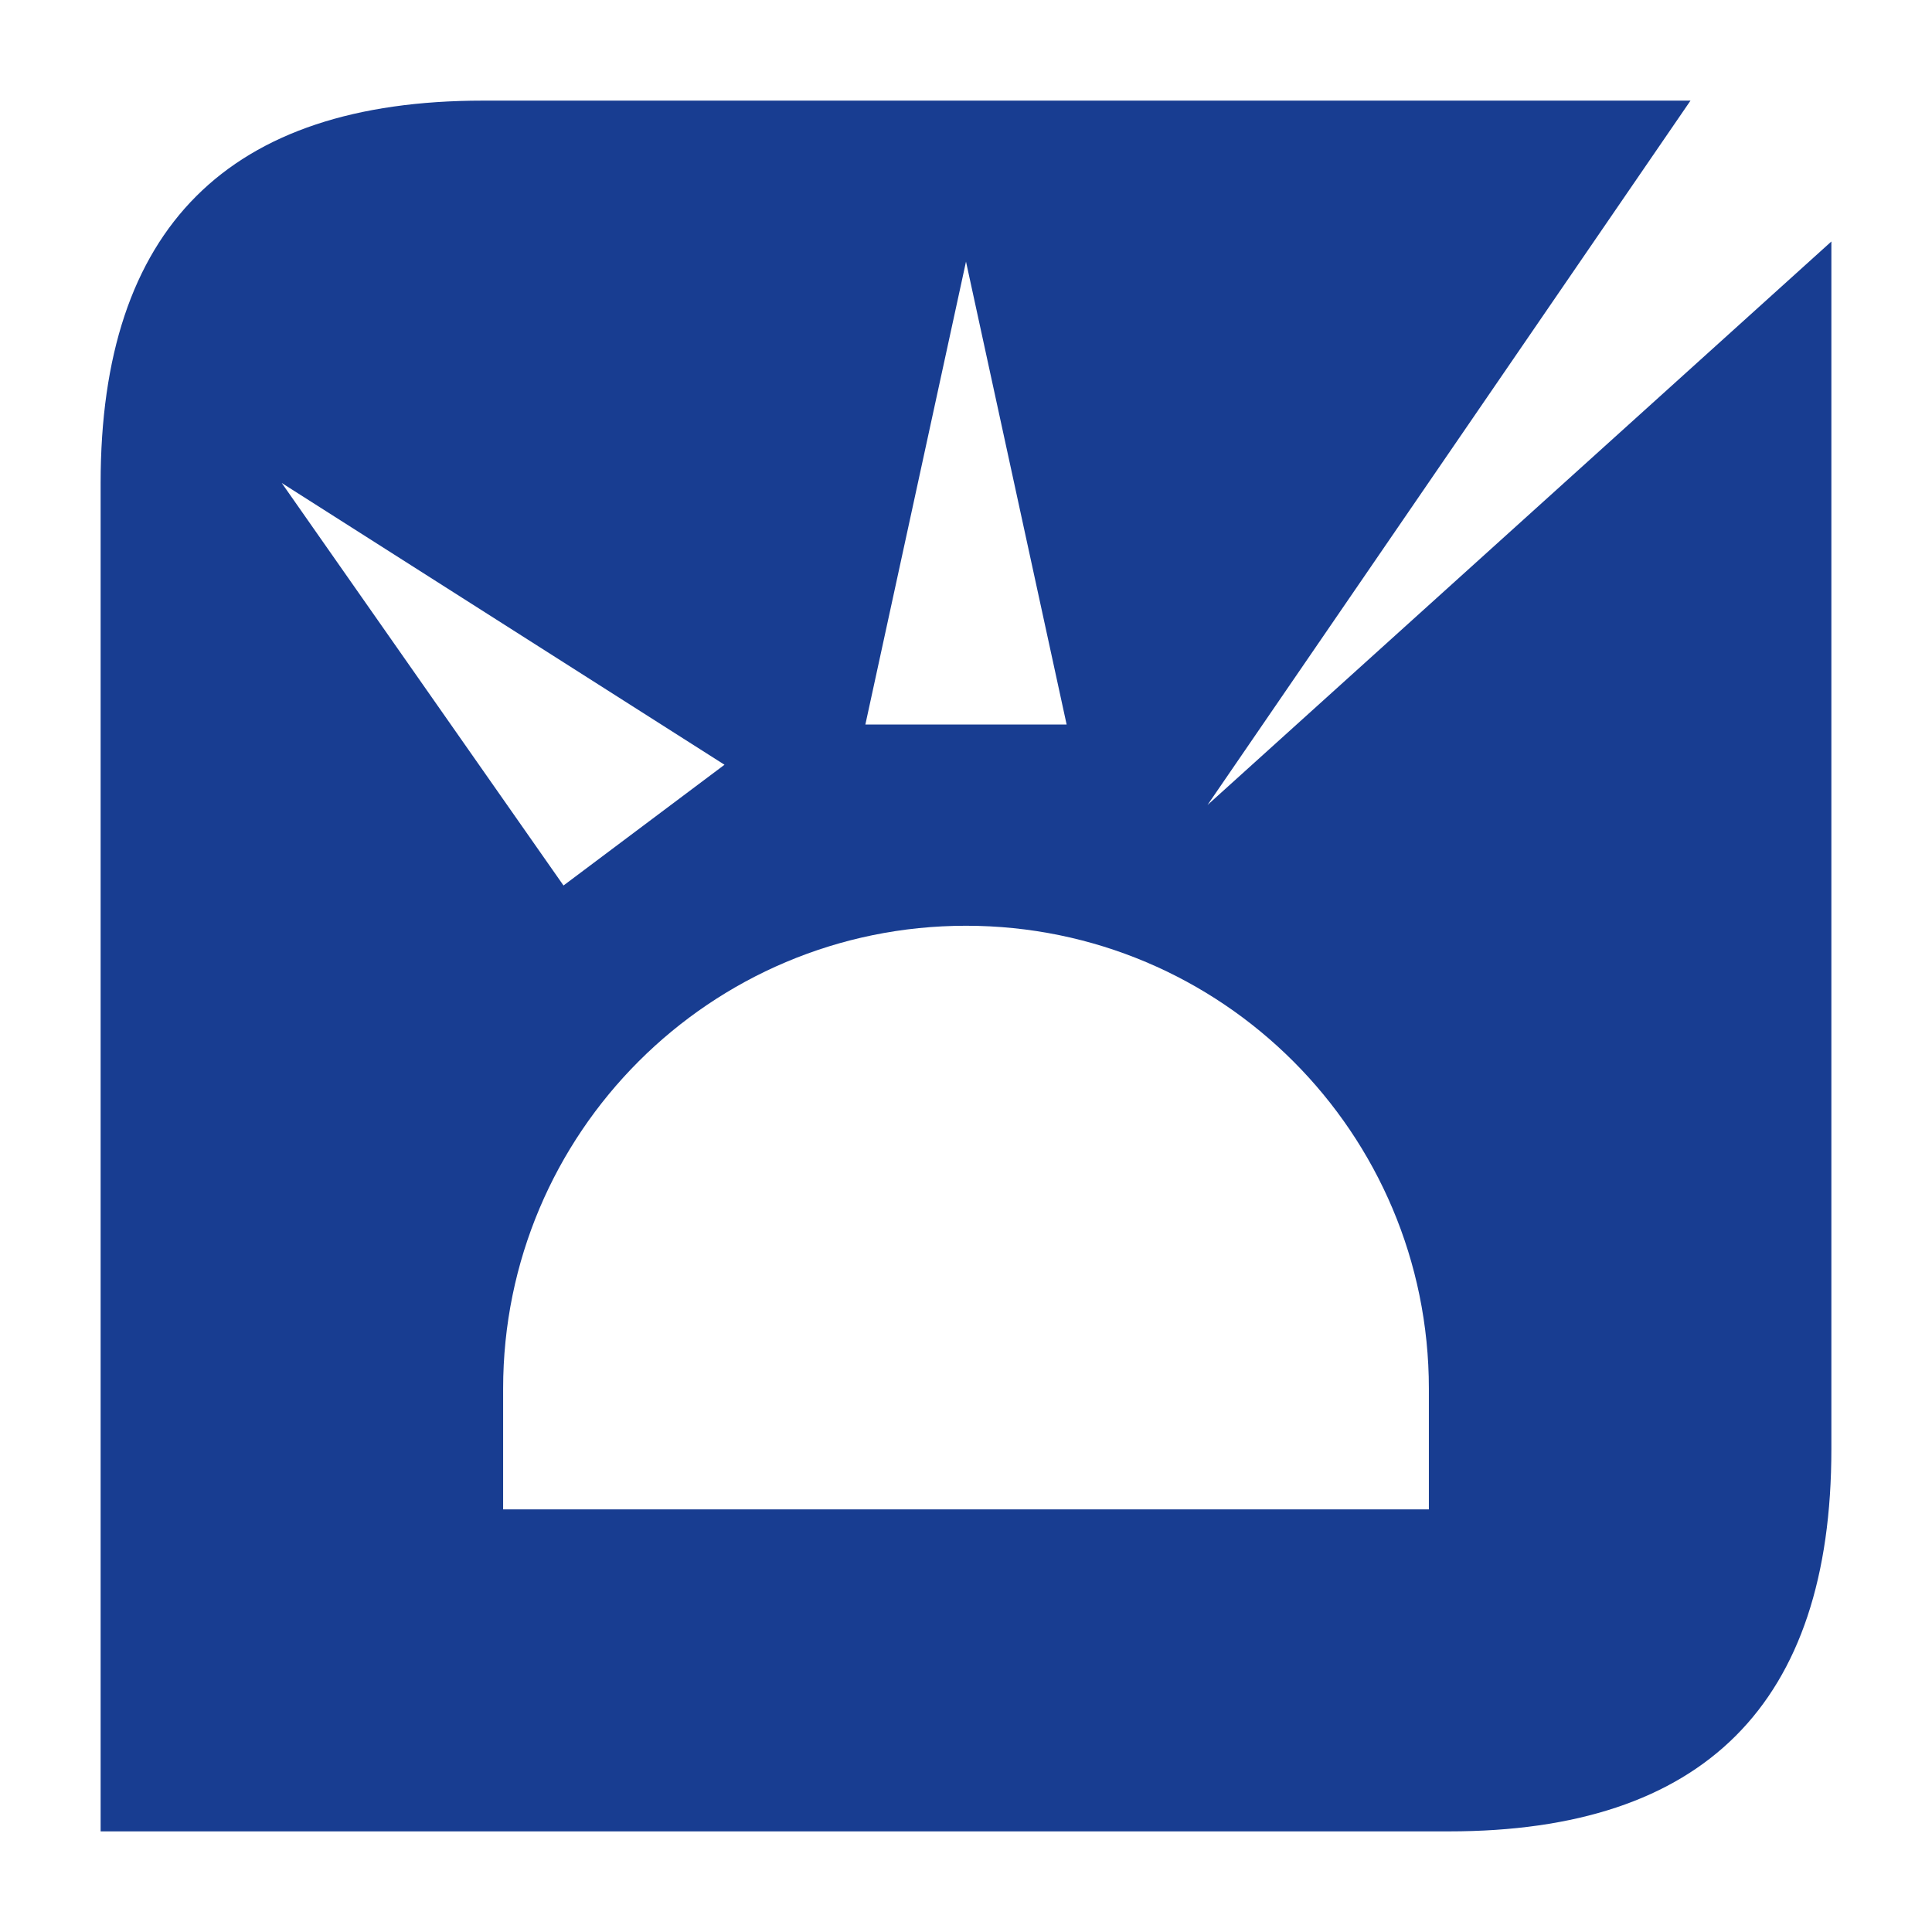
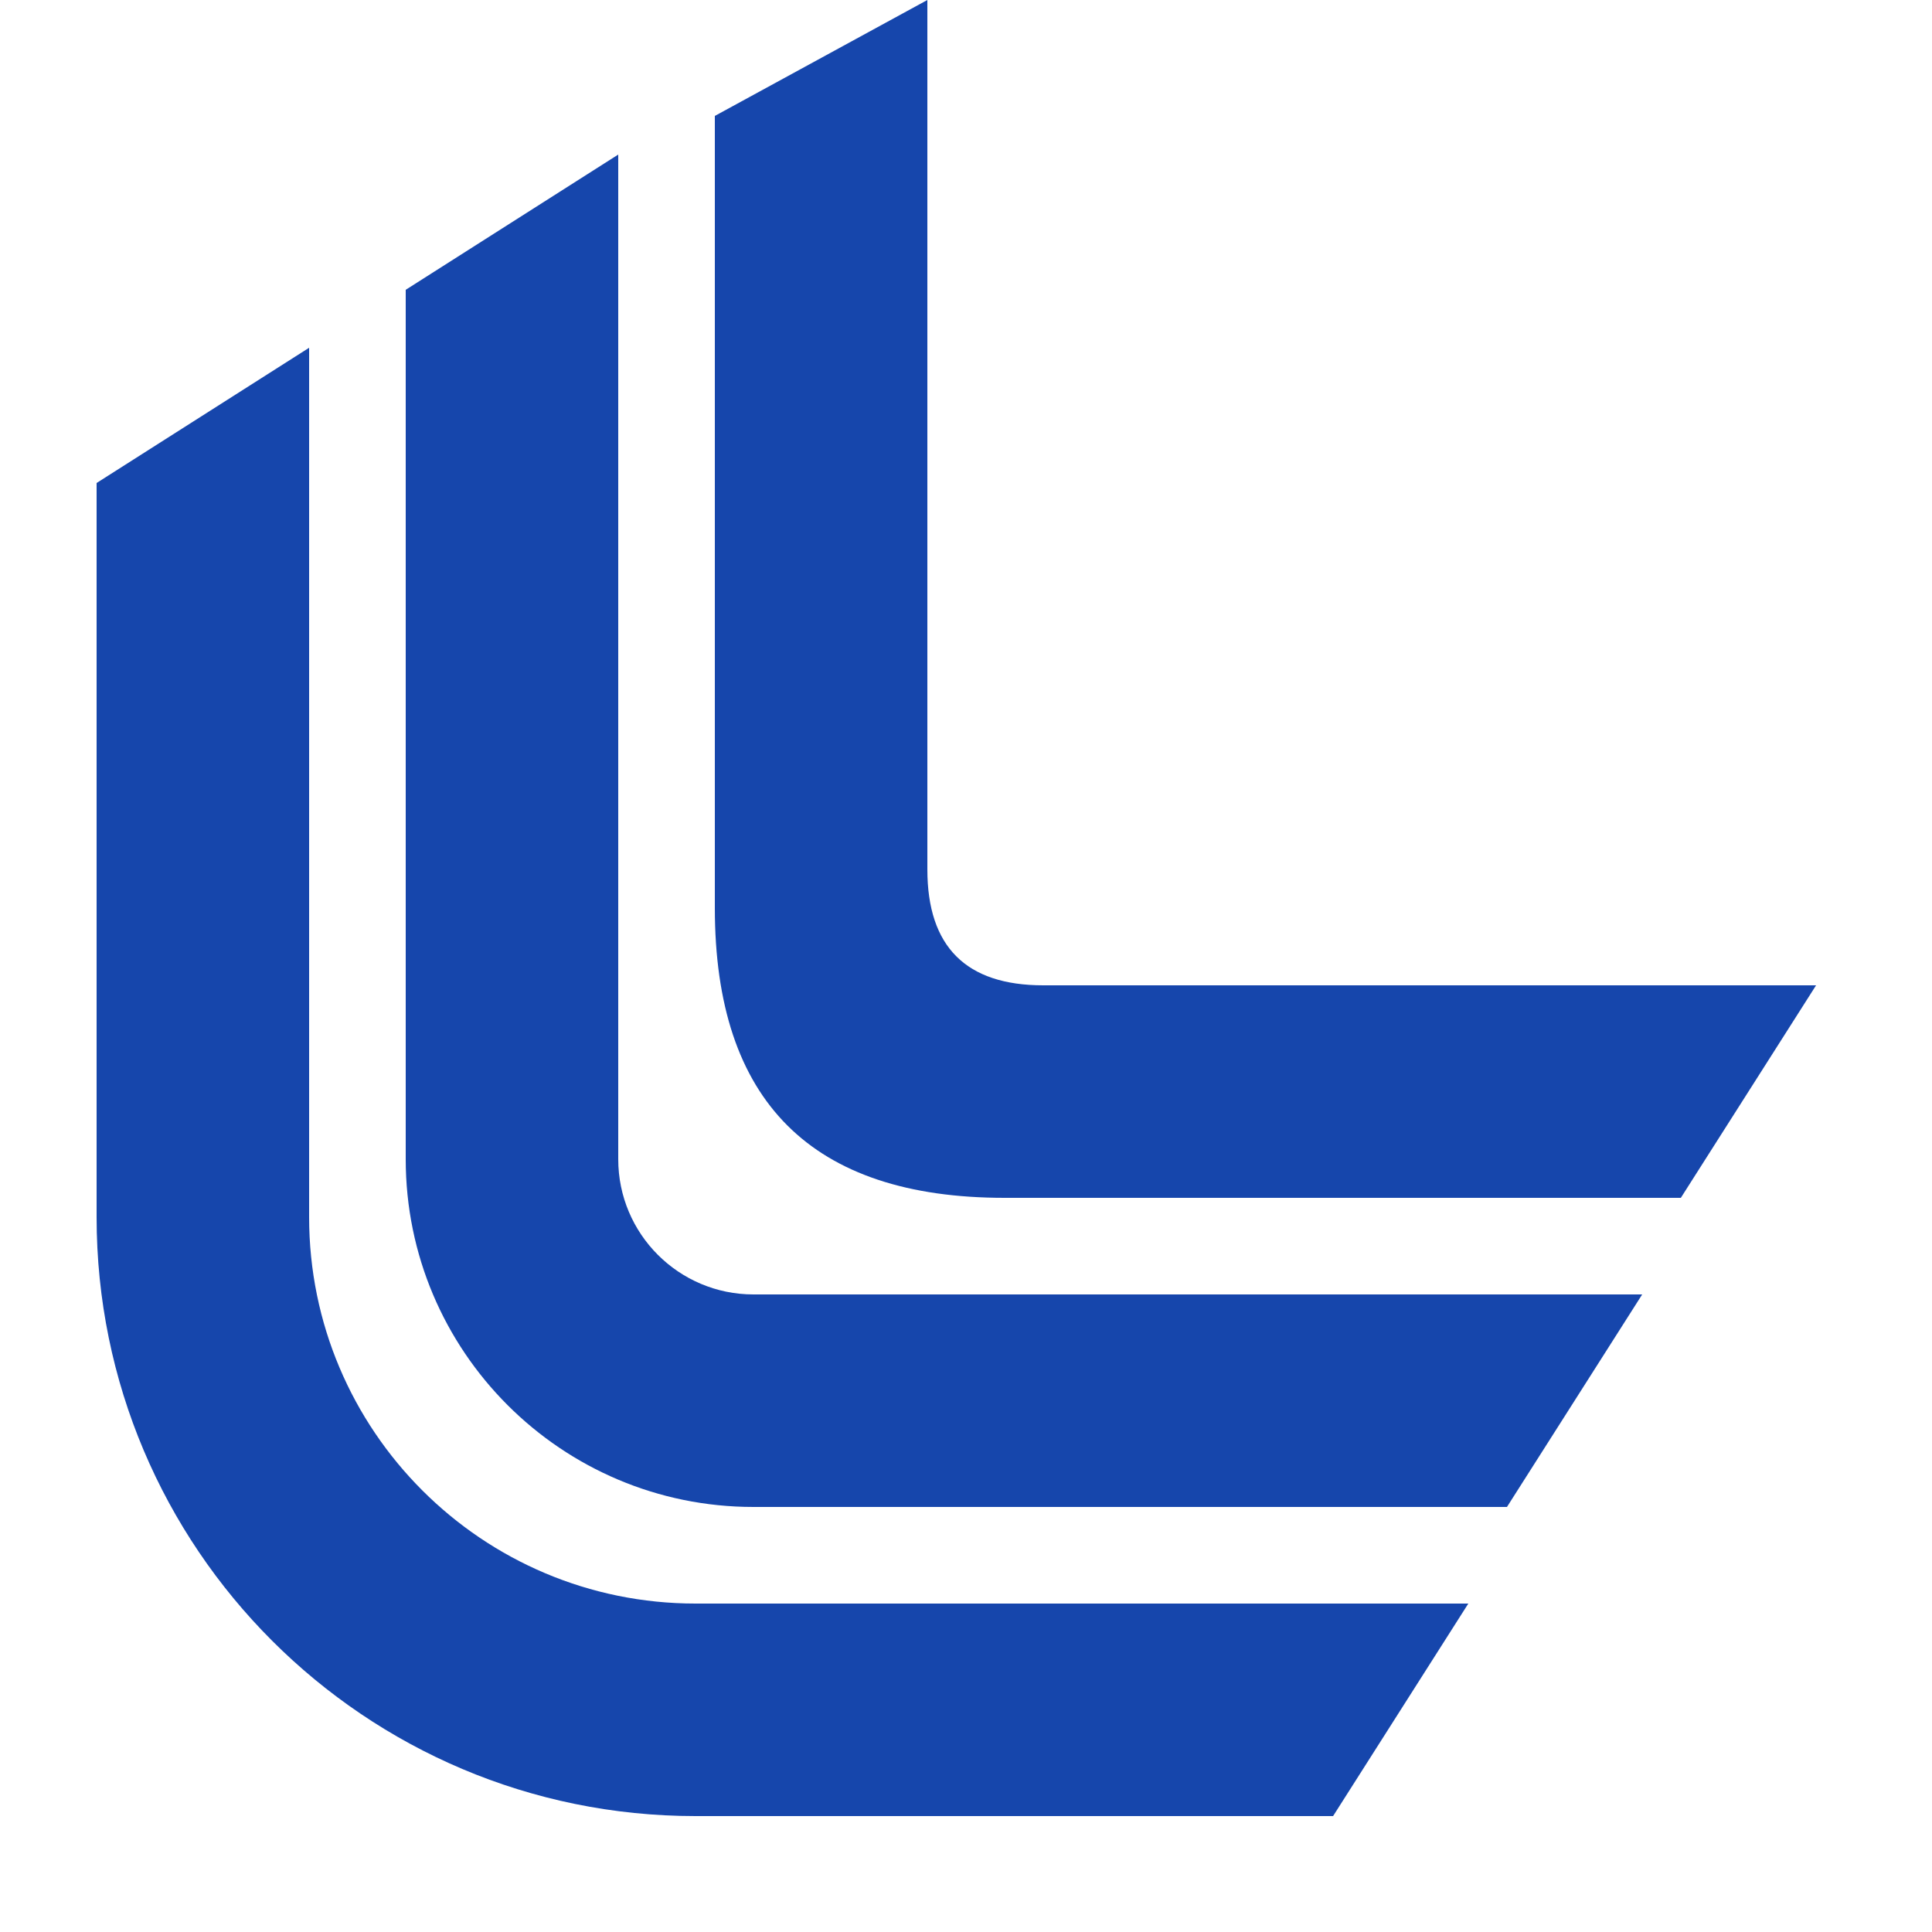
- <svg xmlns="http://www.w3.org/2000/svg" viewBox="0 0 96 96" role="img">
-   <path fill="#183D91" fill-rule="evenodd" d="M5 24Q5 5 24 5H84L60 40L91 12V72Q91 91 72 91H5Z M25 69A23 23 0 0 1 71 69V75H25Z M43 36L48 13L53 36Z M28 44L14 24L36 38Z" />
+ <svg xmlns="http://www.w3.org/2000/svg" viewBox="0 0 100 100" role="img">
+   <g fill="#1646AC">
+     <path d="M5 25L16 18V63A20 20 0 0 0 36 83H76L69 94H36A31 31 0 0 1 5 63Z" />
+     <path d="M21 15L32 8V60A7 7 0 0 0 39 67H85L78 78H39A18 18 0 0 1 21 60Z" />
+     <path d="M37 6L48 0V45Q48 51 54 51H94L87 62H52Q37 62 37 47Z" />
+   </g>
</svg>
